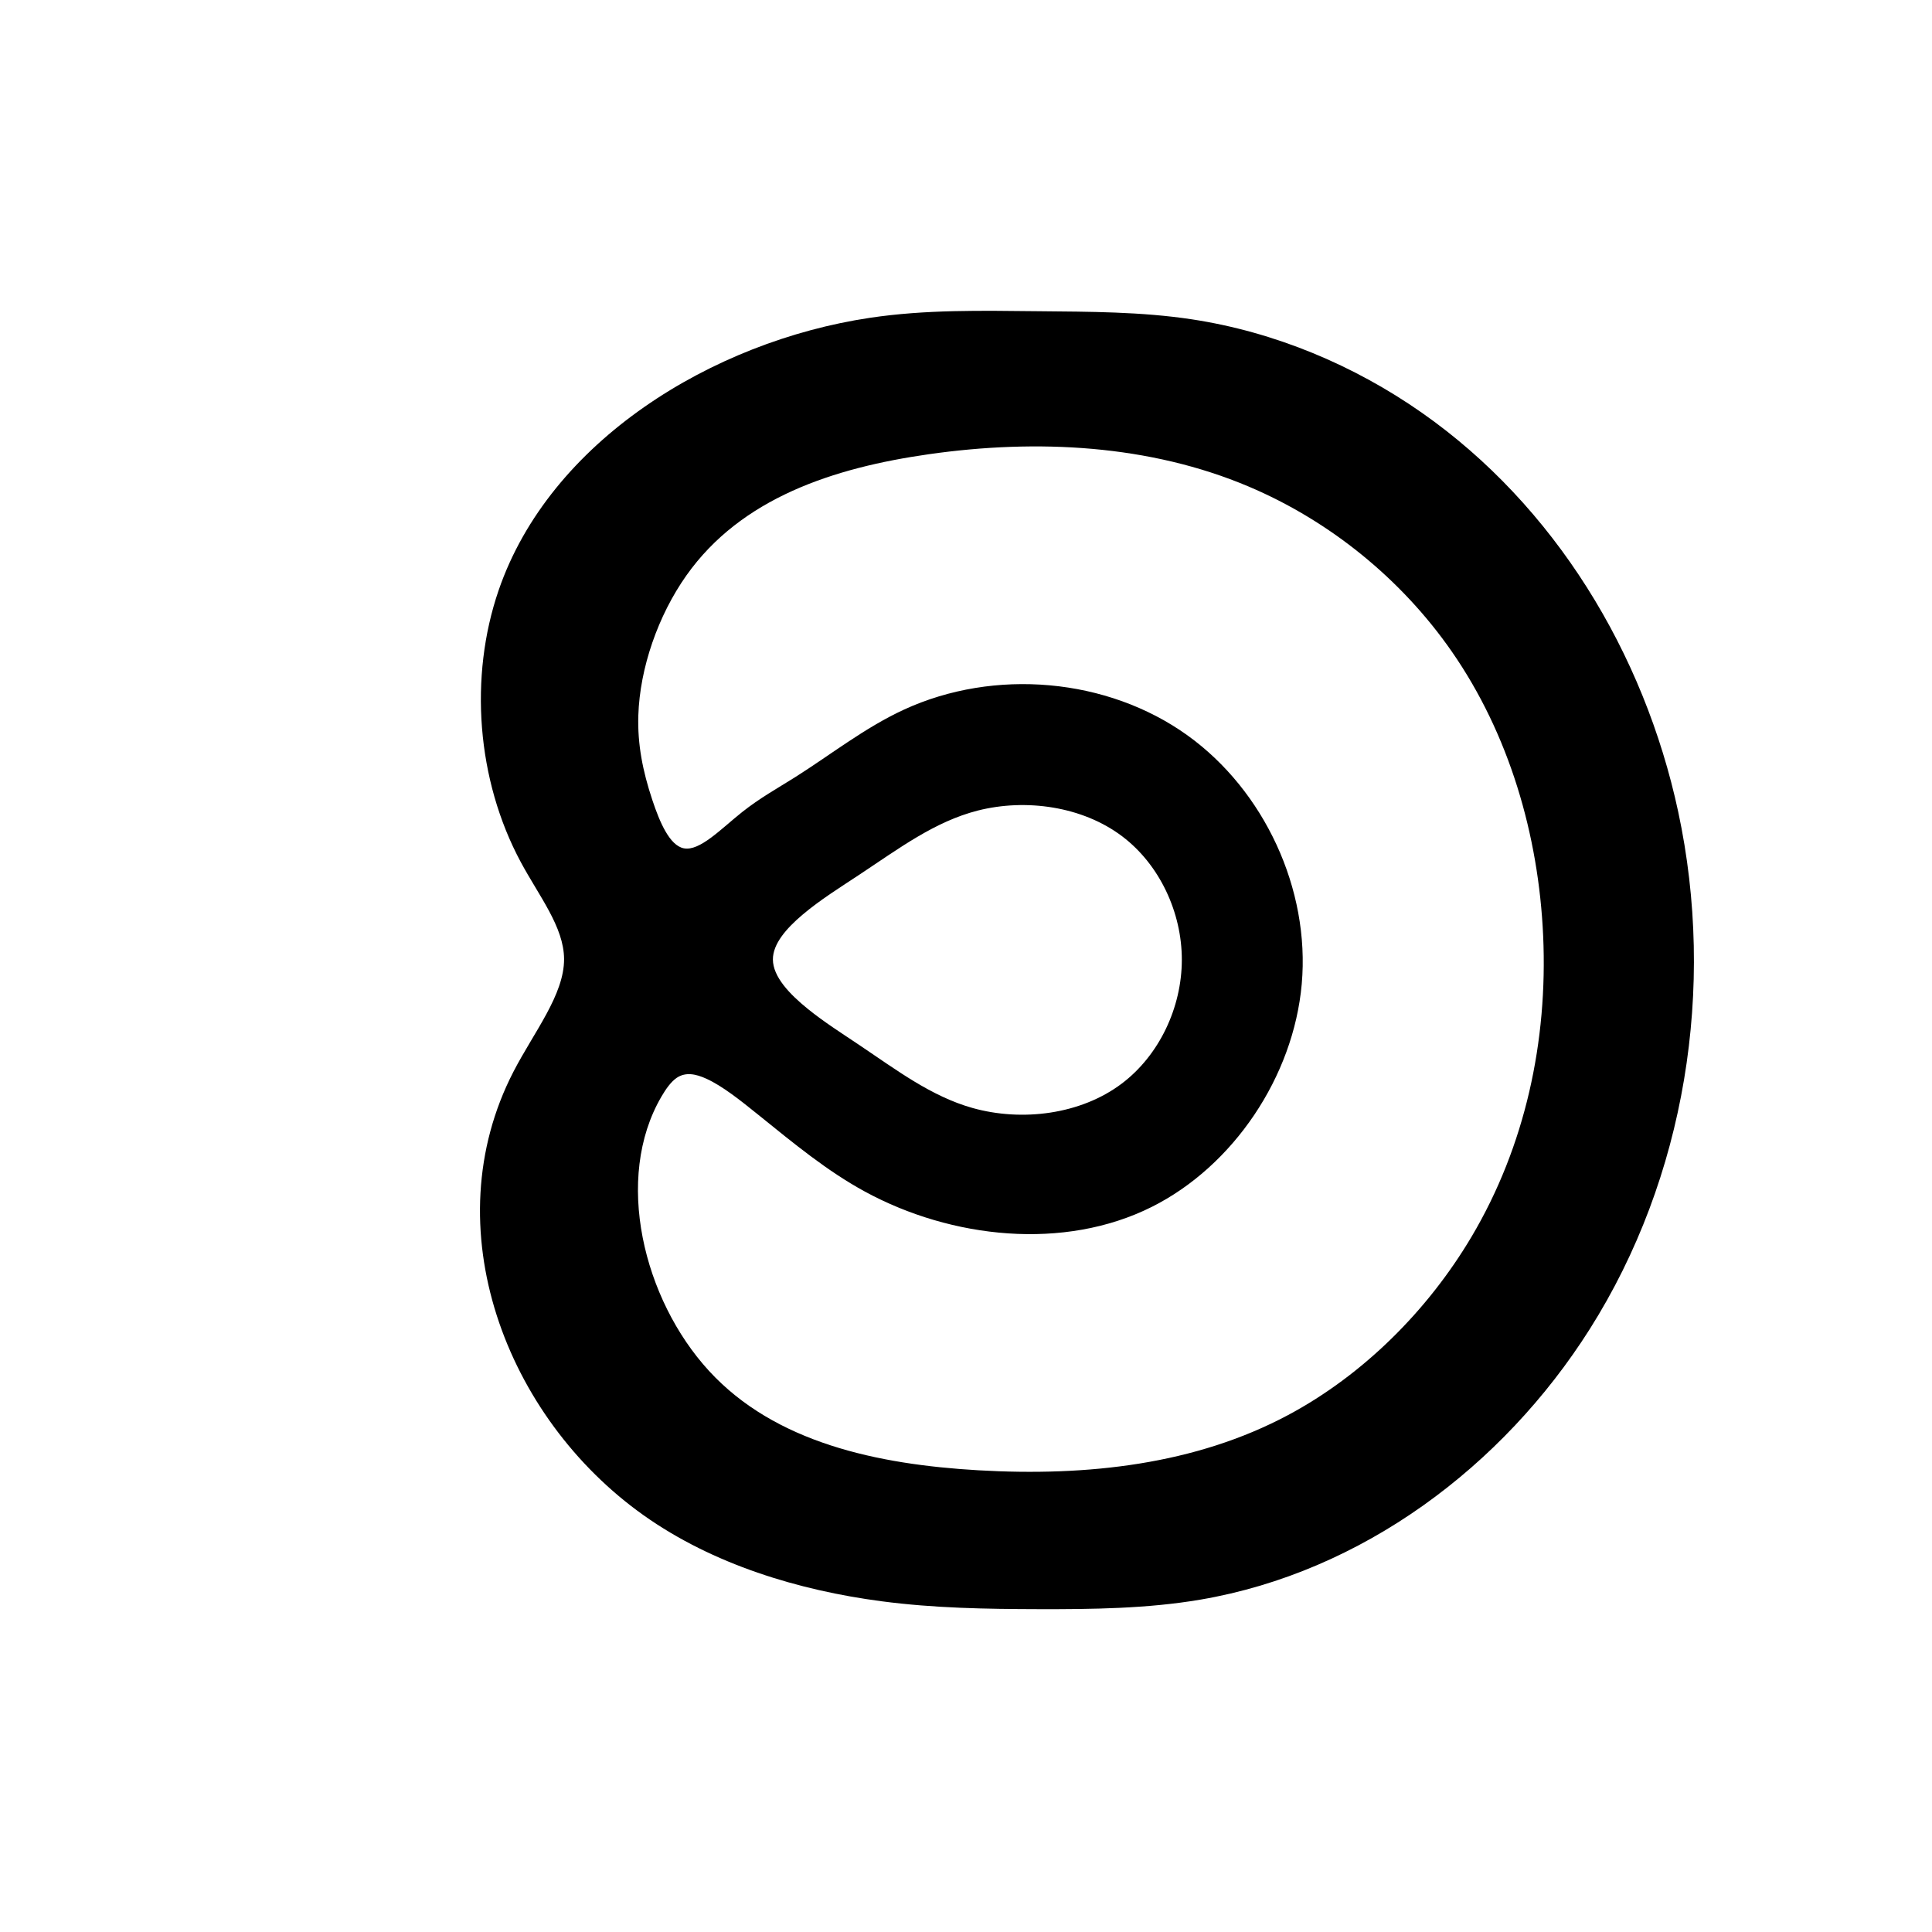
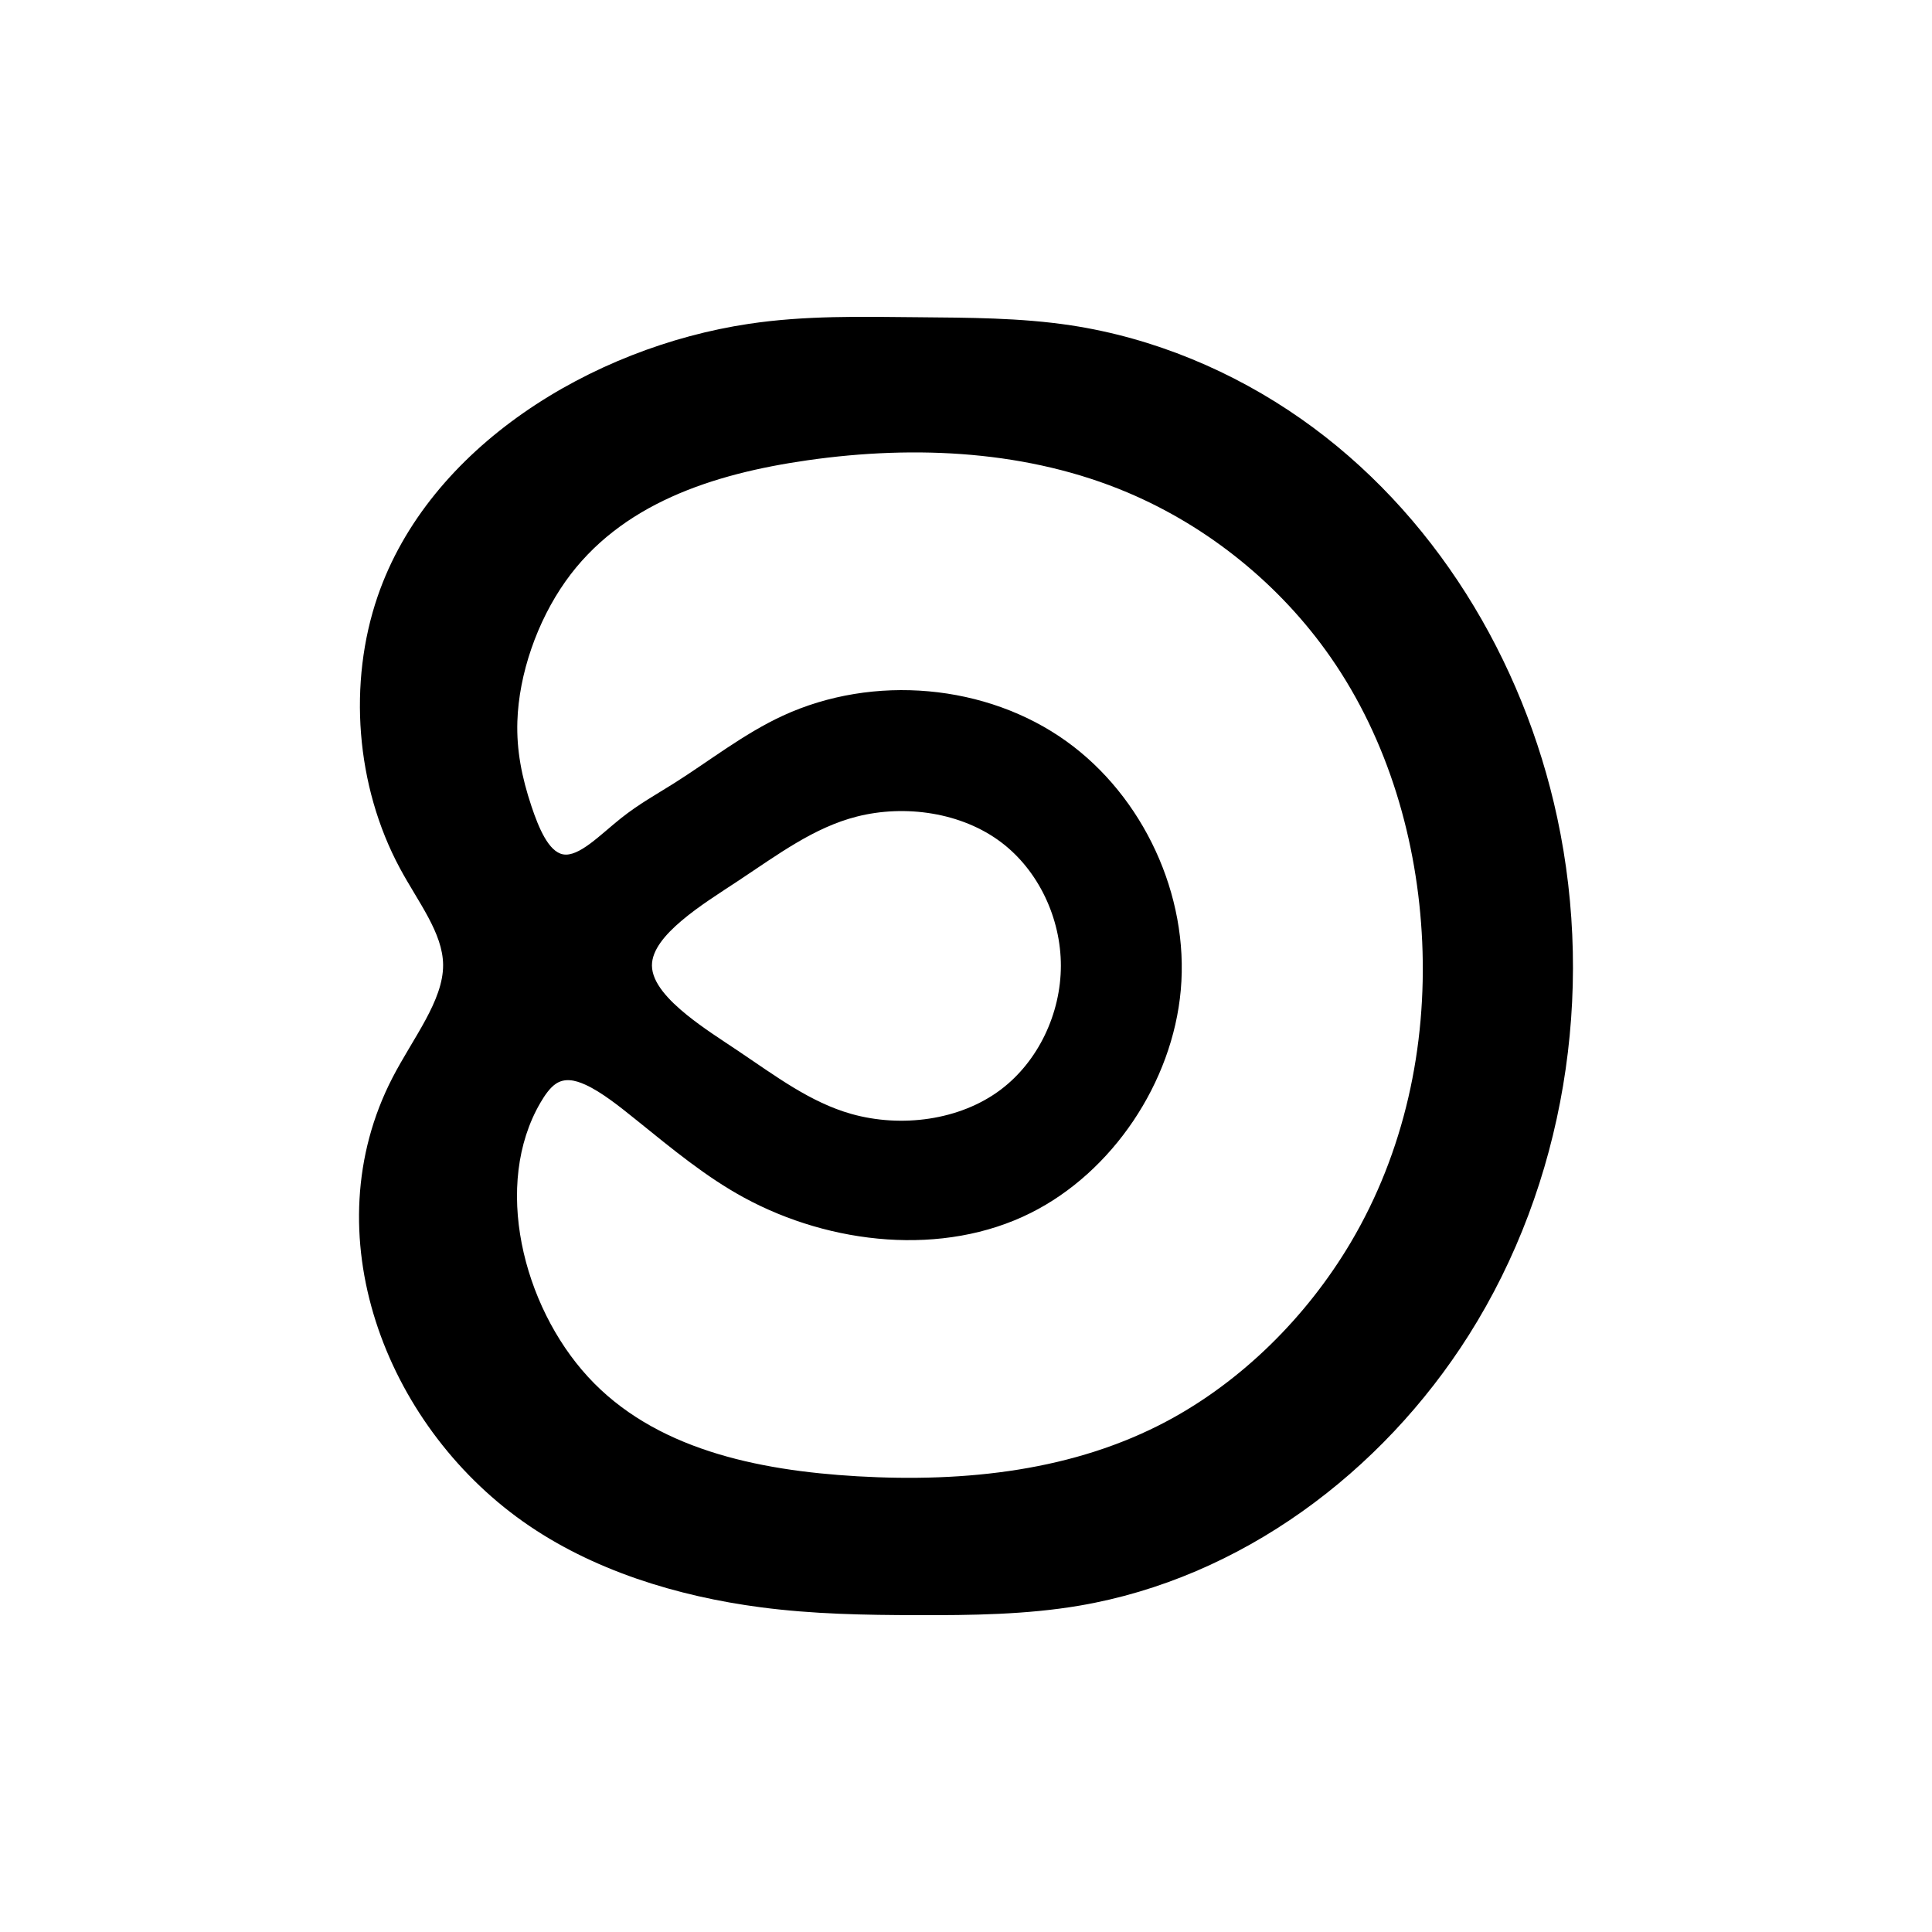
<svg xmlns="http://www.w3.org/2000/svg" width="16" height="16" viewBox="0 0 16 16">
-   <path transform="scale(0.1019108) translate(0 2.5)" fill="#000" fill-rule="evenodd" d="M 70.671 23.33 C 75.243 22.644 79.762 22.746 84.408 22.791 C 88.525 22.831 92.742 22.826 96.855 23.45 C 103.579 24.471 110.023 27.173 115.55 31.044 C 126.316 38.583 133.605 50.556 136.376 63.467 C 139.442 77.76 136.971 93.203 129.19 105.504 C 122.123 116.675 110.676 125.255 97.55 127.491 C 93.242 128.225 88.753 128.275 84.413 128.265 C 80.087 128.255 75.909 128.184 71.645 127.625 C 64.898 126.739 57.937 124.628 52.318 120.647 C 41.074 112.68 35.206 97.224 41.718 84.602 C 43.382 81.375 45.856 78.332 45.838 75.426 C 45.822 72.827 43.814 70.336 42.32 67.556 C 38.726 60.866 38.111 52.496 40.516 45.48 C 44.678 33.338 57.884 25.249 70.671 23.33 Z M 75.462 34.414 C 67.747 35.517 60.238 37.956 55.776 44.266 C 53.481 47.512 51.993 51.782 51.872 55.645 C 51.8 57.969 52.222 60.146 53.014 62.521 C 53.609 64.308 54.413 66.207 55.568 66.436 C 56.868 66.693 58.613 64.835 60.315 63.486 C 61.754 62.346 63.162 61.57 64.561 60.69 C 67.437 58.881 70.275 56.633 73.452 55.169 C 80.815 51.775 90.004 52.592 96.497 57.257 C 102.723 61.73 106.472 69.74 105.783 77.466 C 105.113 84.996 100.228 92.255 93.599 95.575 C 86.473 99.144 77.332 98.16 70.297 94.338 C 67.209 92.659 64.526 90.434 61.53 88.018 C 60.152 86.907 58.708 85.756 57.409 85.163 C 56.518 84.755 55.695 84.61 54.989 85.09 C 54.525 85.406 54.111 85.994 53.752 86.61 C 49.869 93.254 52.28 103.091 57.613 108.899 C 62.97 114.734 71.275 116.503 79.508 116.98 C 88.371 117.493 97.152 116.508 104.675 112.491 C 110.756 109.244 116.016 104.016 119.586 97.994 C 123.946 90.638 125.785 82.097 125.401 73.541 C 125.033 65.351 122.63 57.148 117.98 50.451 C 113.886 44.554 108.05 39.824 101.476 37.041 C 93.448 33.643 84.319 33.148 75.462 34.414 Z M 79.462 63.368 C 75.974 64.254 73.055 66.447 69.867 68.558 C 68.278 69.609 66.622 70.64 65.214 71.834 C 63.899 72.948 62.801 74.204 62.808 75.475 C 62.816 76.868 64.151 78.28 65.66 79.499 C 66.973 80.56 68.418 81.475 69.816 82.413 C 72.854 84.451 75.673 86.594 79.026 87.537 C 83.043 88.666 87.824 88.074 91.163 85.552 C 94.194 83.263 96.035 79.383 96.039 75.5 C 96.043 71.633 94.226 67.762 91.204 65.471 C 87.972 63.02 83.361 62.377 79.462 63.368 Z" />
+   <path transform="scale(0.1019108) translate(-9.829459 2.988046)" fill="#000" fill-rule="evenodd" d="M 70.671 23.33 C 75.243 22.644 79.762 22.746 84.408 22.791 C 88.525 22.831 92.742 22.826 96.855 23.45 C 103.579 24.471 110.023 27.173 115.55 31.044 C 126.316 38.583 133.605 50.556 136.376 63.467 C 139.442 77.76 136.971 93.203 129.19 105.504 C 122.123 116.675 110.676 125.255 97.55 127.491 C 93.242 128.225 88.753 128.275 84.413 128.265 C 80.087 128.255 75.909 128.184 71.645 127.625 C 64.898 126.739 57.937 124.628 52.318 120.647 C 41.074 112.68 35.206 97.224 41.718 84.602 C 43.382 81.375 45.856 78.332 45.838 75.426 C 45.822 72.827 43.814 70.336 42.32 67.556 C 38.726 60.866 38.111 52.496 40.516 45.48 C 44.678 33.338 57.884 25.249 70.671 23.33 Z M 75.462 34.414 C 67.747 35.517 60.238 37.956 55.776 44.266 C 53.481 47.512 51.993 51.782 51.872 55.645 C 51.8 57.969 52.222 60.146 53.014 62.521 C 53.609 64.308 54.413 66.207 55.568 66.436 C 56.868 66.693 58.613 64.835 60.315 63.486 C 61.754 62.346 63.162 61.57 64.561 60.69 C 67.437 58.881 70.275 56.633 73.452 55.169 C 80.815 51.775 90.004 52.592 96.497 57.257 C 102.723 61.73 106.472 69.74 105.783 77.466 C 105.113 84.996 100.228 92.255 93.599 95.575 C 86.473 99.144 77.332 98.16 70.297 94.338 C 67.209 92.659 64.526 90.434 61.53 88.018 C 60.152 86.907 58.708 85.756 57.409 85.163 C 56.518 84.755 55.695 84.61 54.989 85.09 C 54.525 85.406 54.111 85.994 53.752 86.61 C 49.869 93.254 52.28 103.091 57.613 108.899 C 62.97 114.734 71.275 116.503 79.508 116.98 C 88.371 117.493 97.152 116.508 104.675 112.491 C 110.756 109.244 116.016 104.016 119.586 97.994 C 123.946 90.638 125.785 82.097 125.401 73.541 C 125.033 65.351 122.63 57.148 117.98 50.451 C 113.886 44.554 108.05 39.824 101.476 37.041 C 93.448 33.643 84.319 33.148 75.462 34.414 Z M 79.462 63.368 C 75.974 64.254 73.055 66.447 69.867 68.558 C 68.278 69.609 66.622 70.64 65.214 71.834 C 63.899 72.948 62.801 74.204 62.808 75.475 C 62.816 76.868 64.151 78.28 65.66 79.499 C 66.973 80.56 68.418 81.475 69.816 82.413 C 72.854 84.451 75.673 86.594 79.026 87.537 C 83.043 88.666 87.824 88.074 91.163 85.552 C 94.194 83.263 96.035 79.383 96.039 75.5 C 96.043 71.633 94.226 67.762 91.204 65.471 C 87.972 63.02 83.361 62.377 79.462 63.368 Z" />
</svg>
